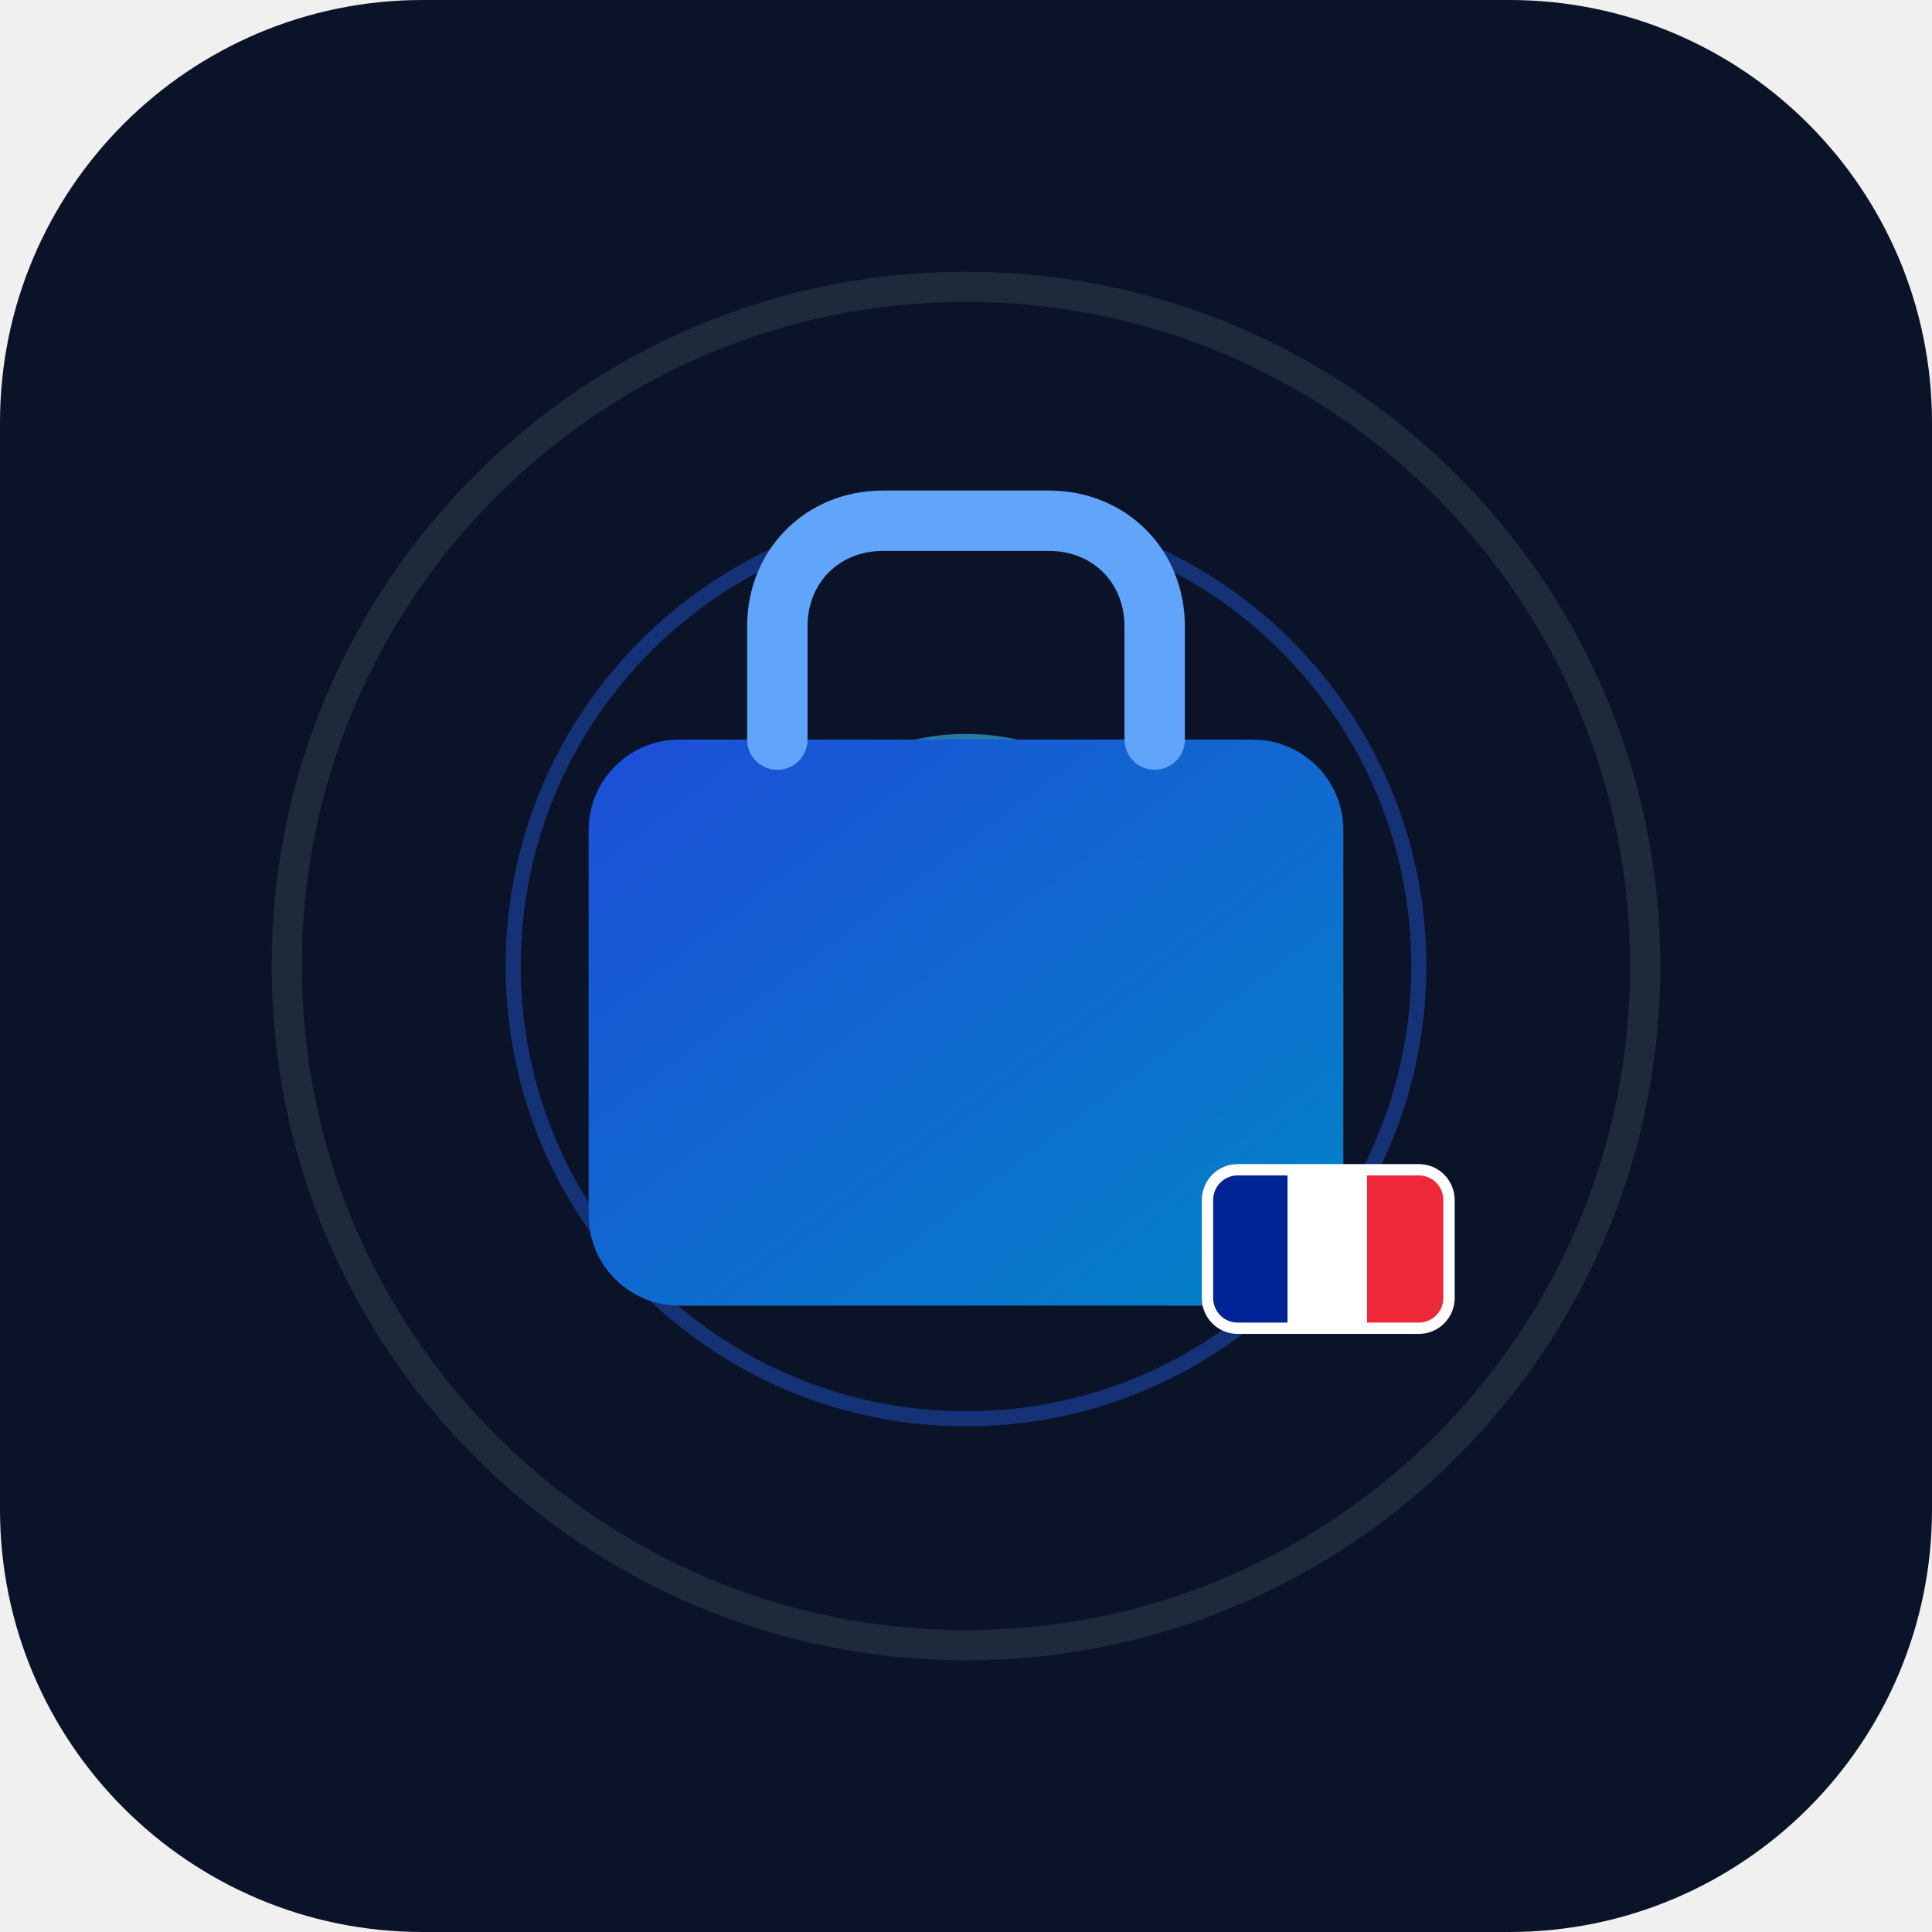
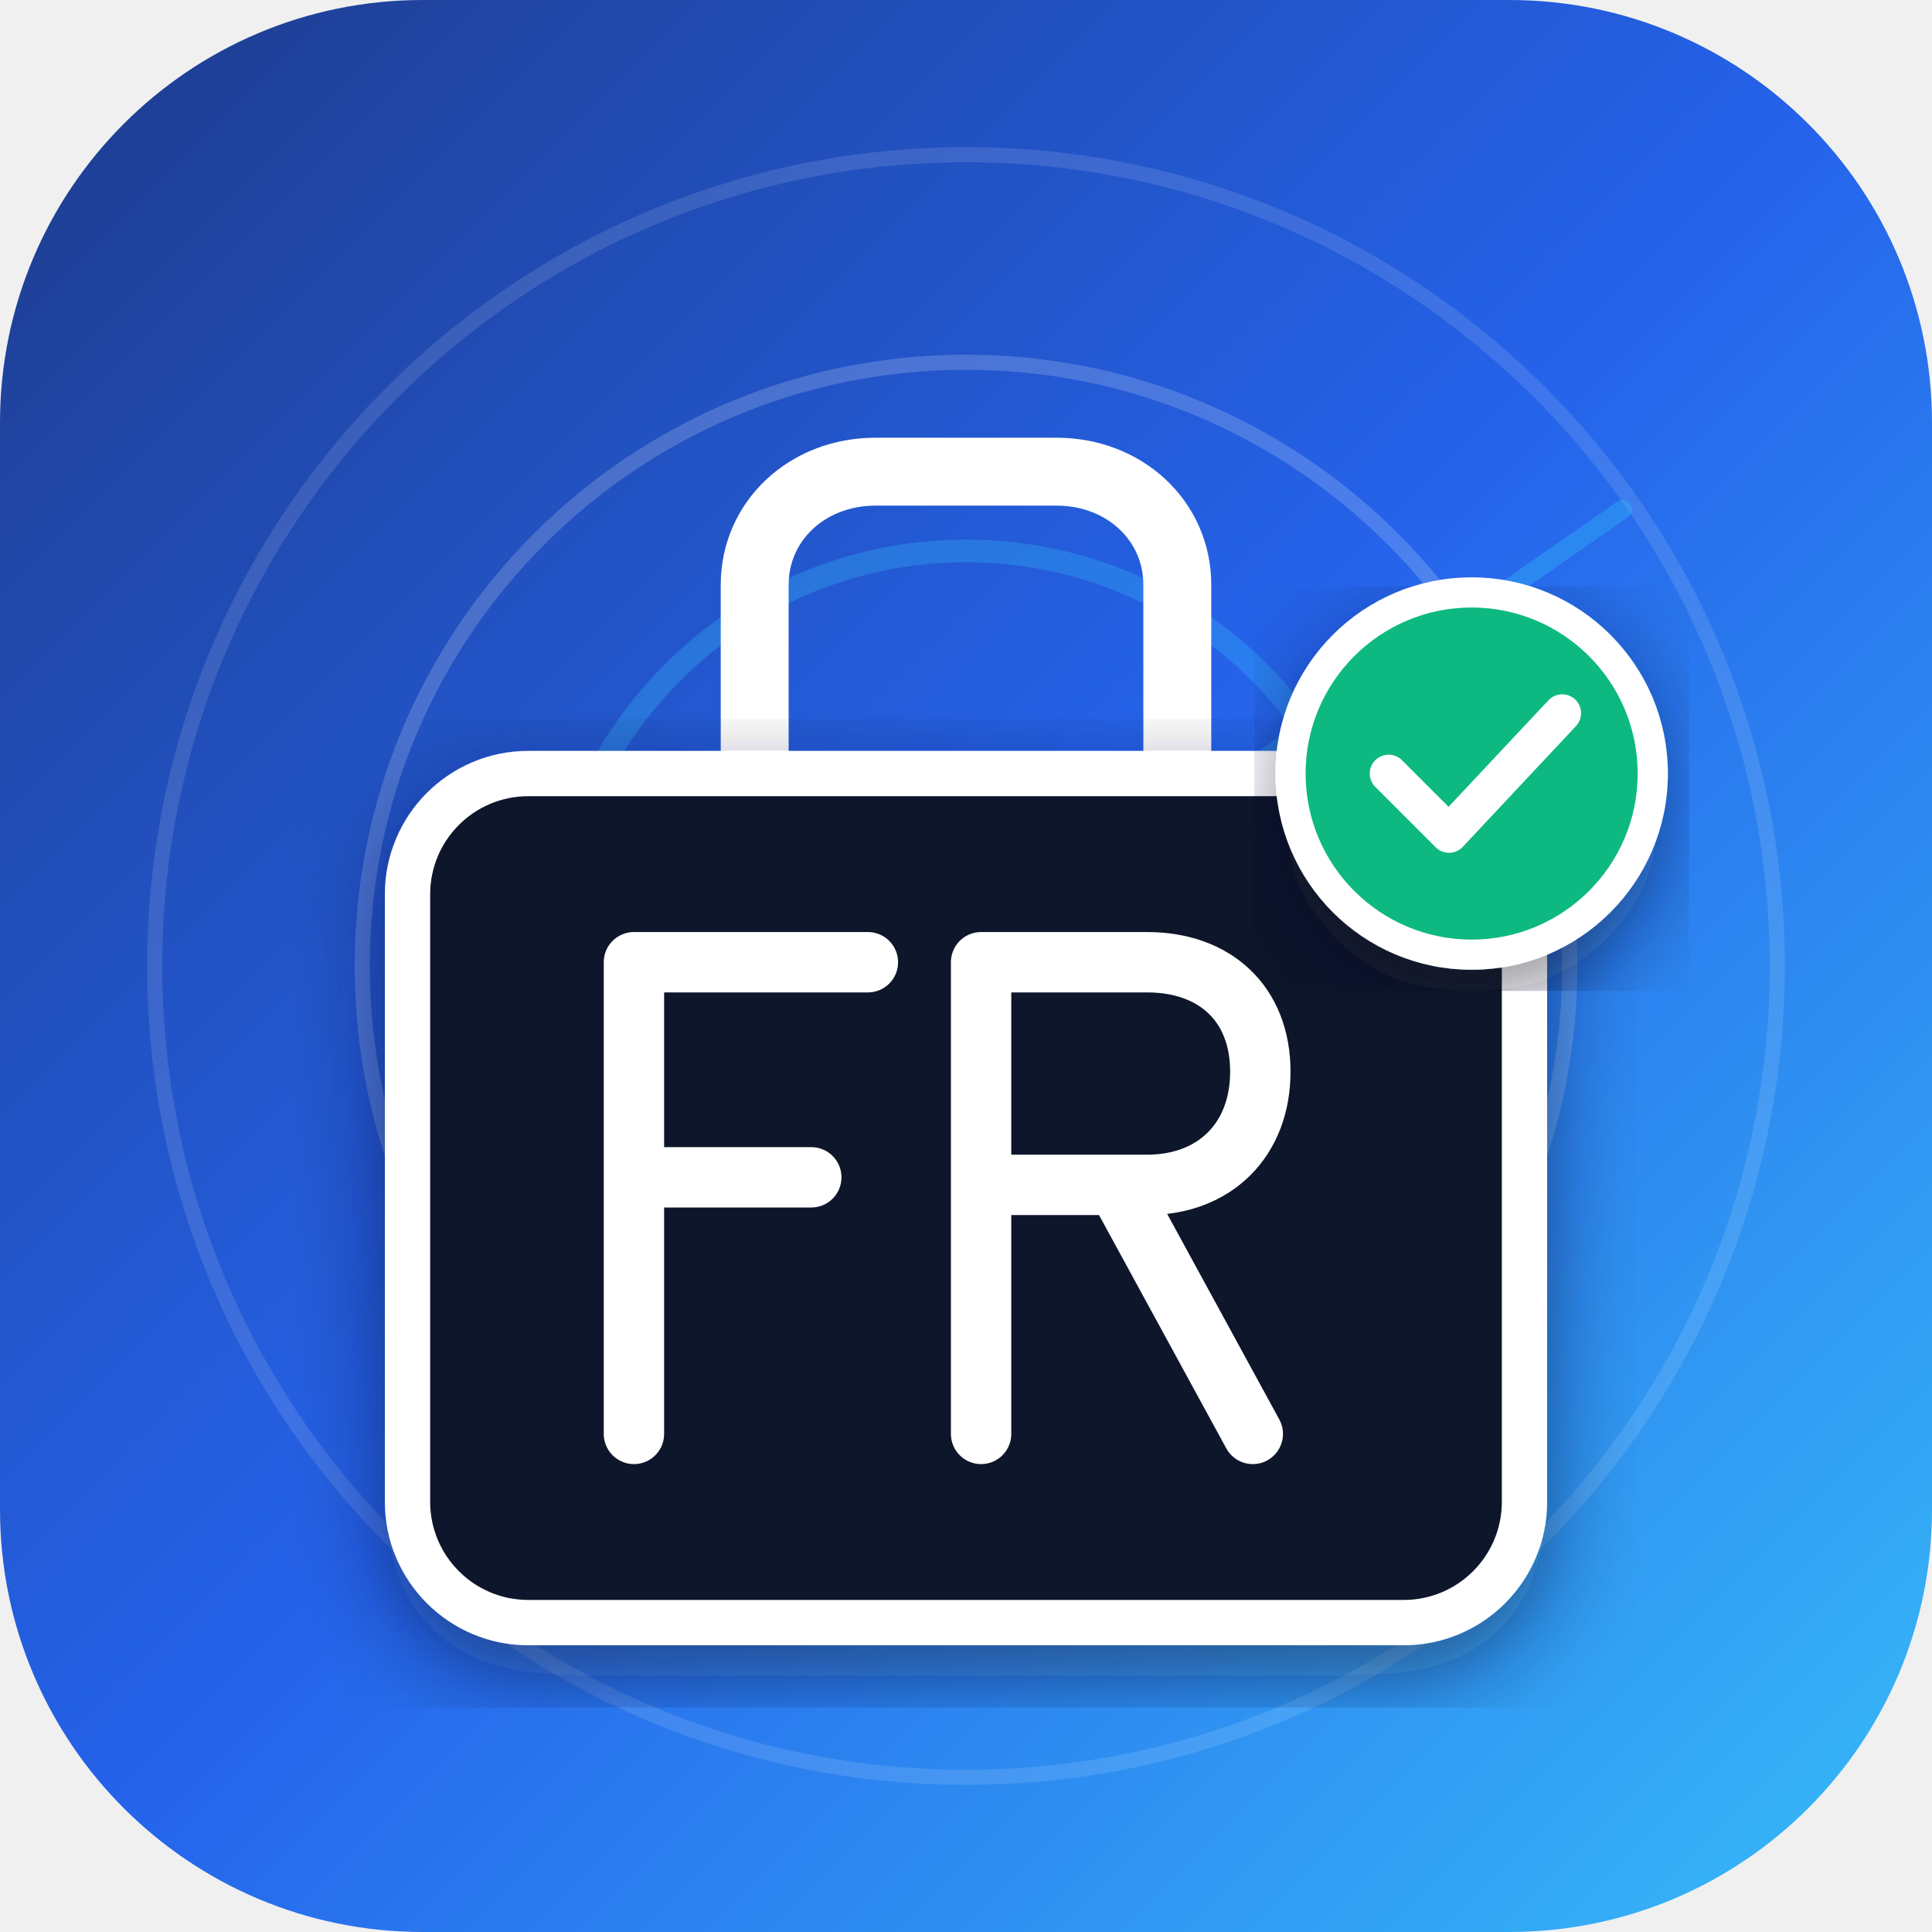
<svg xmlns="http://www.w3.org/2000/svg" viewBox="0 0 512 512" width="512" height="512">
  <defs>
-     <linearGradient id="grad" x1="0%" y1="0%" x2="100%" y2="100%">
-       <stop offset="0%" stop-color="#1d4ed8" />
-       <stop offset="100%" stop-color="#0284c7" />
+     <linearGradient id="bg-grad" x1="0%" y1="0%" x2="100%" y2="100%">
+       <stop offset="0%" stop-color="#1e3a8a" />
+       <stop offset="50%" stop-color="#2563eb" />
+       <stop offset="100%" stop-color="#38bdf8" />
    </linearGradient>
-     <linearGradient id="flag-fr" x1="0%" y1="0%" x2="100%" y2="0%">
-       <stop offset="0%" stop-color="#002395" />
-       <stop offset="33%" stop-color="#002395" />
-       <stop offset="33%" stop-color="#ffffff" />
-       <stop offset="66%" stop-color="#ffffff" />
-       <stop offset="66%" stop-color="#ed2939" />
-       <stop offset="100%" stop-color="#ed2939" />
-     </linearGradient>
+     <filter id="shadow" x="-10%" y="-10%" width="120%" height="120%">
+       <feDropShadow dx="0" dy="8" stdDeviation="12" flood-color="#0f172a" flood-opacity="0.5" />
+     </filter>
  </defs>
-   <rect width="512" height="512" rx="112" fill="#0b1329" />
-   <circle cx="256" cy="256" r="180" fill="none" stroke="#1e293b" stroke-width="8" />
-   <circle cx="256" cy="256" r="120" fill="none" stroke="#2563eb" stroke-width="4" stroke-opacity="0.4" />
-   <circle cx="256" cy="256" r="60" fill="none" stroke="#38bdf8" stroke-width="3" stroke-opacity="0.6" />
-   <rect x="156" y="196" width="200" height="150" rx="24" fill="url(#grad)" />
-   <path d="M206 196 V166 C206 150 218 138 234 138 H278 C294 138 306 150 306 166 V196" fill="none" stroke="#60a5fa" stroke-width="16" stroke-linecap="round" />
-   <g transform="translate(320, 310)">
-     <rect width="64" height="42" rx="8" fill="url(#flag-fr)" stroke="#ffffff" stroke-width="3" />
-   </g>
+   <rect width="512" height="512" rx="112" fill="url(#bg-grad)" />
+   <circle cx="256" cy="256" r="215" fill="none" stroke="#ffffff" stroke-width="4" stroke-opacity="0.12" />
+   <circle cx="256" cy="256" r="160" fill="none" stroke="#ffffff" stroke-width="4" stroke-opacity="0.18" />
+   <circle cx="256" cy="256" r="110" fill="none" stroke="#38bdf8" stroke-width="6" stroke-opacity="0.30" />
+   <line x1="256" y1="256" x2="430" y2="135" stroke="#38bdf8" stroke-width="5" stroke-opacity="0.35" stroke-linecap="round" />
+   <path d="M 200 205 V 155 C 200 138 214 125 232 125 H 280 C 298 125 312 138 312 155 V 205" fill="none" stroke="#ffffff" stroke-width="18" stroke-linecap="round" stroke-linejoin="round" />
+   <rect x="108" y="205" width="296" height="225" rx="32" fill="#0a132c" stroke="#ffffff" stroke-width="12" filter="url(#shadow)" />
+   <path d="M 168 255 V 380 M 168 255 H 230 M 168 312 H 215" stroke="#ffffff" stroke-width="16" stroke-linecap="round" stroke-linejoin="round" fill="none" />
+   <path d="M 260 255 V 380 M 260 255 H 304 C 322 255 334 266 334 284 C 334 302 322 314 304 314 H 260 M 296 314 L 332 380" stroke="#ffffff" stroke-width="16" stroke-linecap="round" stroke-linejoin="round" fill="none" />
+   <circle cx="390" cy="205" r="48" fill="#10b981" stroke="#ffffff" stroke-width="8" filter="url(#shadow)" />
+   <path d="M 368 205 L 384 221 L 414 189" stroke="#ffffff" stroke-width="10" stroke-linecap="round" stroke-linejoin="round" fill="none" />
</svg>
